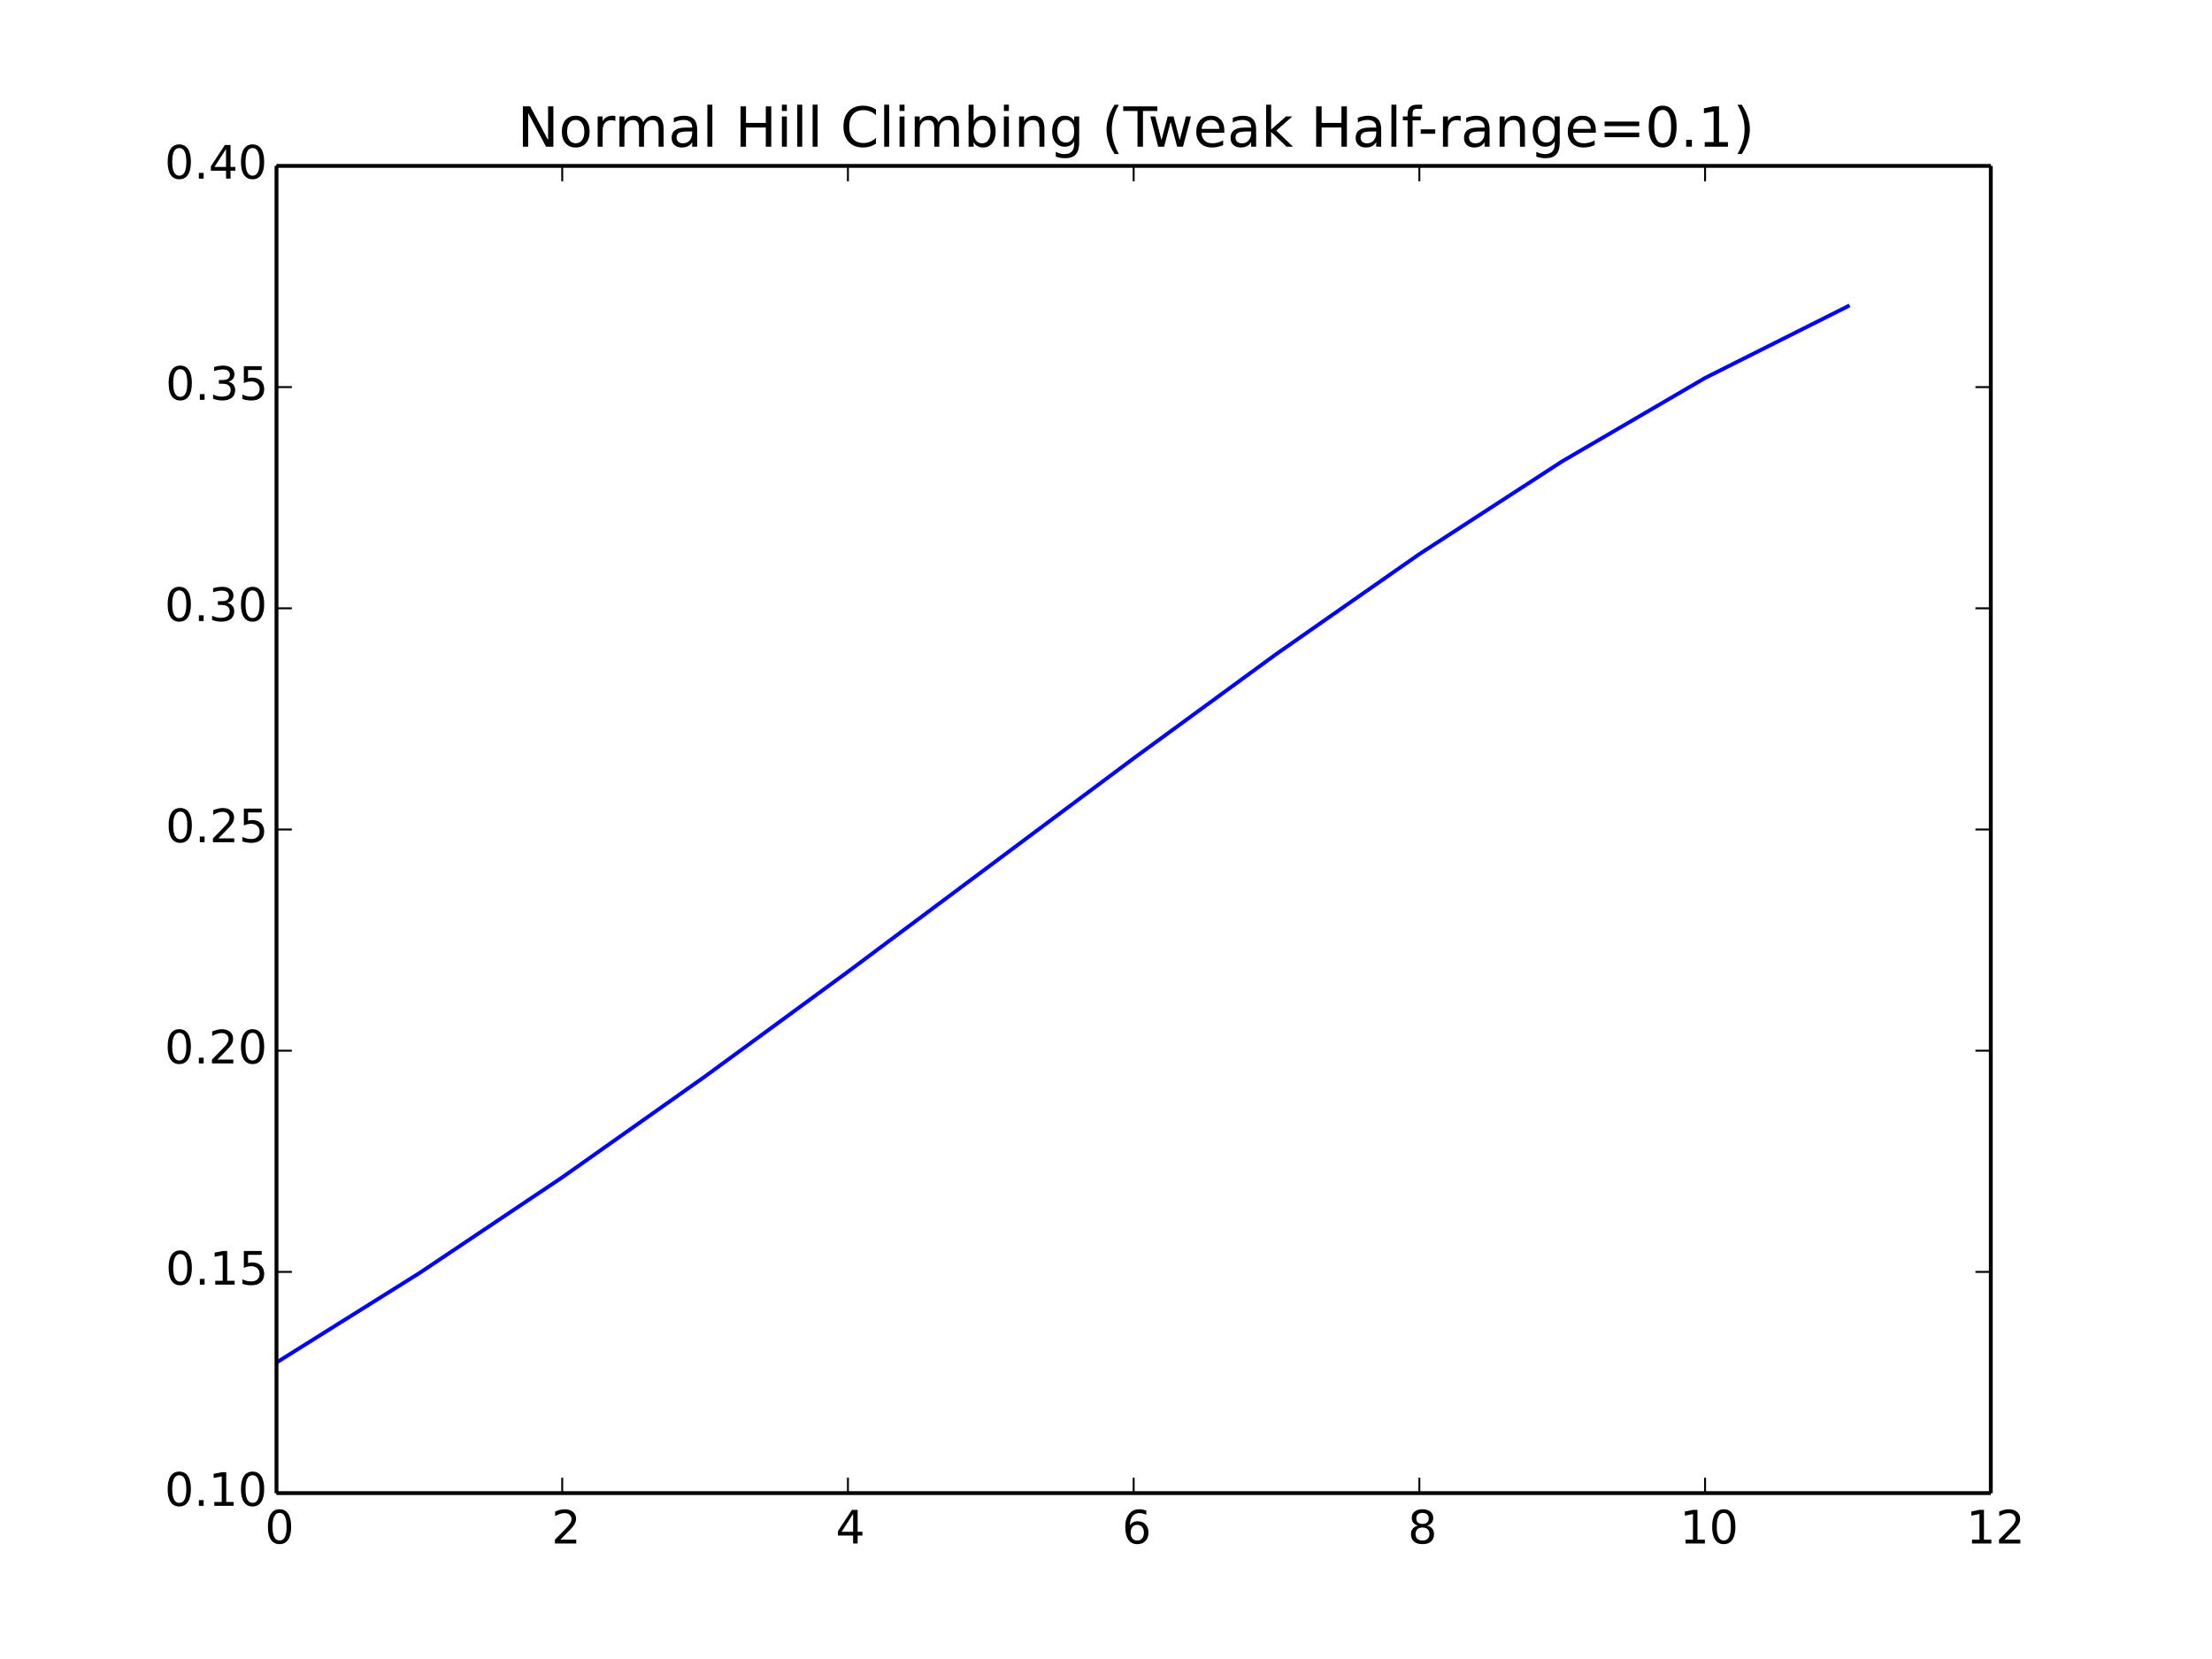
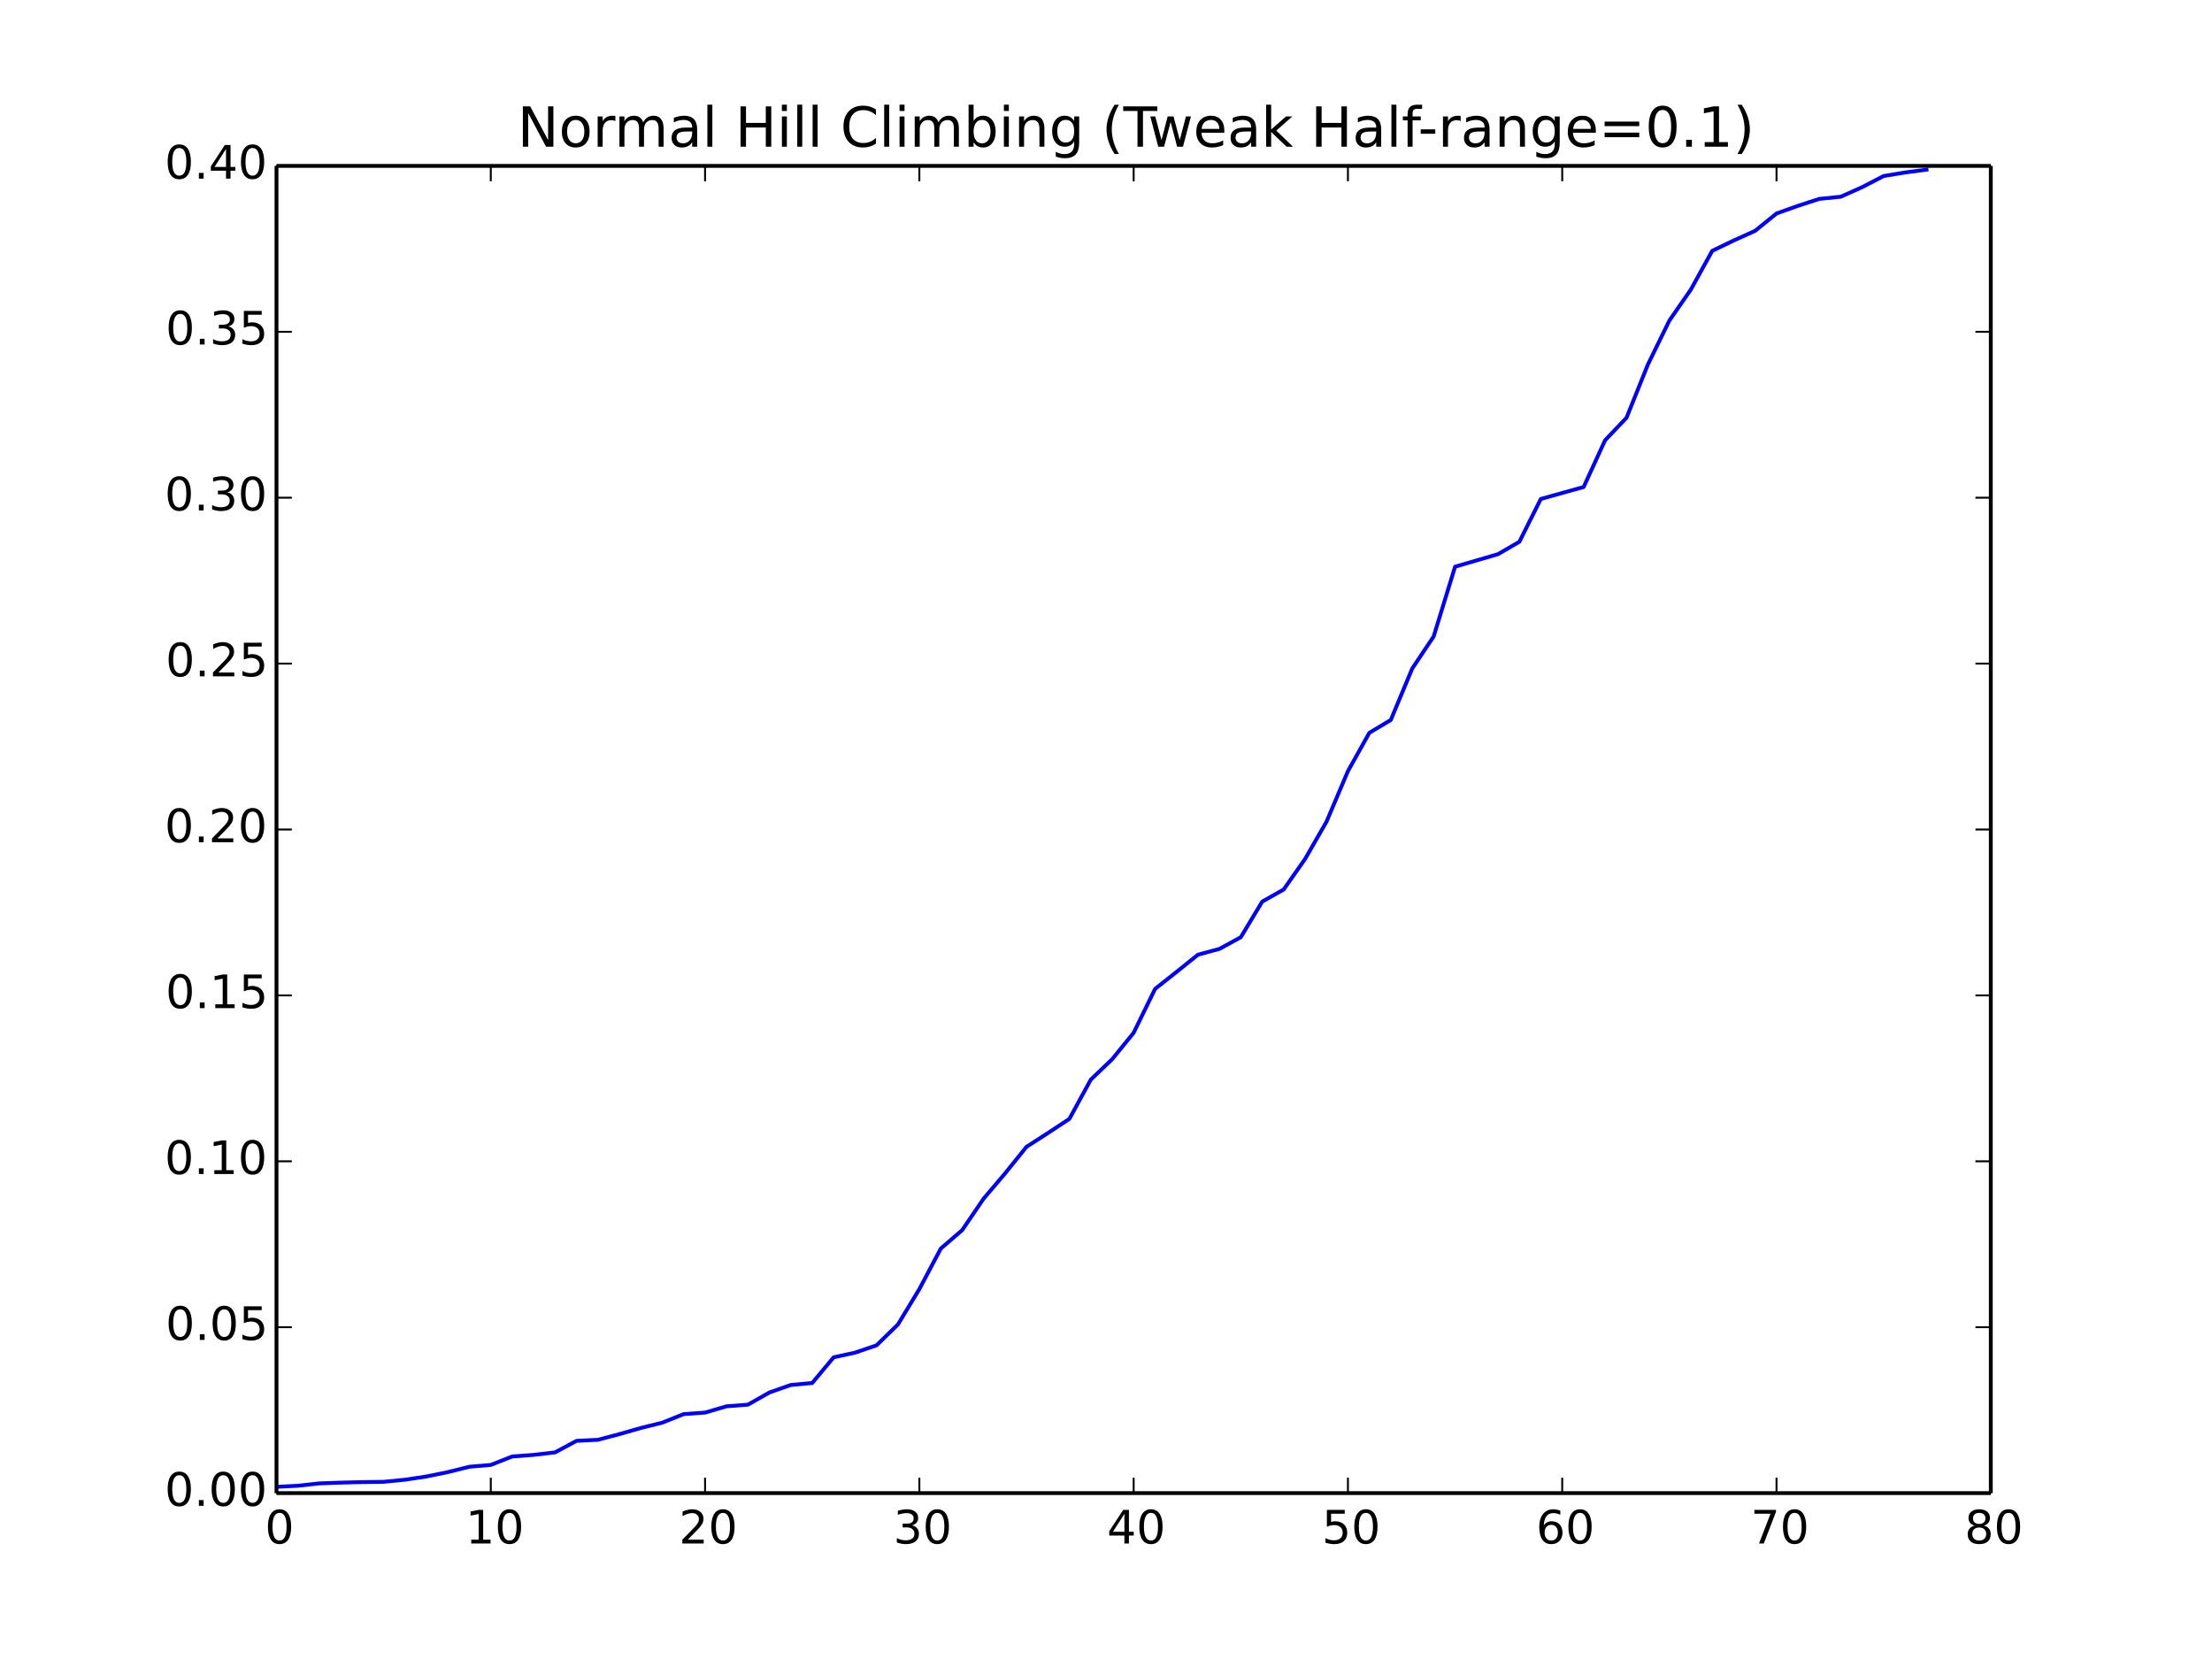
<svg xmlns="http://www.w3.org/2000/svg" xmlns:xlink="http://www.w3.org/1999/xlink" height="432pt" version="1.1" viewBox="0 0 576 432" width="576pt">
  <defs>
    <style type="text/css">
*{stroke-linecap:butt;stroke-linejoin:round;}
  </style>
  </defs>
  <g id="figure_1">
    <g id="patch_1">
      <path d=" M0 432 L576 432 L576 0 L0 0 z " style="fill:#ffffff;" />
    </g>
    <g id="axes_1">
      <g id="patch_2">
        <path d=" M72 388.8 L518.4 388.8 L518.4 43.2 L72 43.2 z " style="fill:#ffffff;" />
      </g>
      <g id="line2d_1">
-         <path clip-path="url(#p7ff5b81e1d)" d=" M72 354.796 L109.2 331.514 L146.4 306.583 L183.6 280.298 L220.8 253.034 L258 225.25 L295.2 197.47 L332.4 170.275 L369.6 144.283 L406.8 120.125 L444 98.421 L481.2 79.753" style="fill:none;stroke:#0000ff;stroke-linecap:square;" />
+         <path clip-path="url(#p7ff5b81e1d)" d=" M72 387.164 L77.58 386.888 L83.16 386.27 L88.74 386.073 L94.32 385.934 L99.9 385.862 L105.48 385.313 L111.06 384.473 L116.64 383.333 L122.22 381.938 L127.8 381.463 L133.38 379.265 L138.96 378.848 L144.54 378.194 L150.12 375.196 L155.7 374.916 L161.28 373.446 L166.86 371.847 L172.44 370.469 L178.02 368.231 L183.6 367.836 L189.18 366.197 L194.76 365.771 L200.34 362.605 L205.92 360.643 L211.5 360.135 L217.08 353.447 L222.66 352.223 L228.24 350.325 L233.82 344.891 L239.4 335.678 L244.98 325.124 L250.56 320.316 L256.14 312.114 L261.72 305.549 L267.3 298.629 L272.88 295.038 L278.46 291.36 L284.04 281.135 L289.62 275.802 L295.2 268.934 L300.78 257.507 L306.36 253.09 L311.94 248.605 L317.52 247.095 L323.1 244.055 L328.68 234.775 L334.26 231.632 L339.84 223.677 L345.42 213.967 L351 200.804 L356.58 190.818 L362.16 187.477 L367.74 174.088 L373.32 165.737 L378.9 147.57 L384.48 145.94 L390.06 144.315 L395.64 141.079 L401.22 129.938 L406.8 128.373 L412.38 126.815 L417.96 114.646 L423.54 108.783 L429.12 94.892 L434.7 83.48 L440.28 75.427 L445.86 65.319 L451.44 62.632 L457.02 60.113 L462.6 55.592 L468.18 53.599 L473.76 51.788 L479.34 51.226 L484.92 48.727 L490.5 45.836 L496.08 44.911 L501.66 44.183" style="fill:none;stroke:#0000ff;stroke-linecap:square;" />
      </g>
      <g id="matplotlib.axis_1">
        <g id="xtick_1">
          <g id="line2d_2">
            <defs>
              <path d=" M0 0 L0 -4" id="m93b0483c22" style="stroke:#000000;stroke-width:0.5;" />
            </defs>
            <g>
              <use style="stroke:#000000;stroke-width:0.5;" x="72.0" xlink:href="#m93b0483c22" y="388.8" />
            </g>
          </g>
          <g id="line2d_3">
            <defs>
              <path d=" M0 0 L0 4" id="m741efc42ff" style="stroke:#000000;stroke-width:0.5;" />
            </defs>
            <g>
              <use style="stroke:#000000;stroke-width:0.5;" x="72.0" xlink:href="#m741efc42ff" y="43.2" />
            </g>
          </g>
          <g id="text_1">
            <defs>
              <path d=" M31.781 66.406 Q24.172 66.406 20.328 58.906 Q16.5 51.422 16.5 36.375 Q16.5 21.391 20.328 13.891 Q24.172 6.391 31.781 6.391 Q39.453 6.391 43.281 13.891 Q47.125 21.391 47.125 36.375 Q47.125 51.422 43.281 58.906 Q39.453 66.406 31.781 66.406 M31.781 74.219 Q44.047 74.219 50.516 64.516 Q56.984 54.828 56.984 36.375 Q56.984 17.969 50.516 8.266 Q44.047 -1.422 31.781 -1.422 Q19.531 -1.422 13.062 8.266 Q6.594 17.969 6.594 36.375 Q6.594 54.828 13.062 64.516 Q19.531 74.219 31.781 74.219" id="BitstreamVeraSans-Roman-30" />
            </defs>
            <g transform="translate(68.97656 401.9181)scale(0.12 -0.12)">
              <use xlink:href="#BitstreamVeraSans-Roman-30" />
            </g>
          </g>
        </g>
        <g id="xtick_2">
          <g id="line2d_4">
            <g>
-               <use style="stroke:#000000;stroke-width:0.5;" x="146.4" xlink:href="#m93b0483c22" y="388.8" />
+               <use style="stroke:#000000;stroke-width:0.5;" x="127.8" xlink:href="#m93b0483c22" y="388.8" />
            </g>
          </g>
          <g id="line2d_5">
            <g>
-               <use style="stroke:#000000;stroke-width:0.5;" x="146.4" xlink:href="#m741efc42ff" y="43.2" />
+               <use style="stroke:#000000;stroke-width:0.5;" x="127.8" xlink:href="#m741efc42ff" y="43.2" />
            </g>
          </g>
          <g id="text_2">
            <defs>
-               <path d=" M19.188 8.297 L53.609 8.297 L53.609 0 L7.328 0 L7.328 8.297 Q12.938 14.109 22.625 23.891 Q32.328 33.688 34.812 36.531 Q39.547 41.844 41.422 45.531 Q43.312 49.219 43.312 52.781 Q43.312 58.594 39.234 62.25 Q35.156 65.922 28.609 65.922 Q23.969 65.922 18.812 64.312 Q13.672 62.703 7.812 59.422 L7.812 69.391 Q13.766 71.781 18.938 73 Q24.125 74.219 28.422 74.219 Q39.75 74.219 46.484 68.547 Q53.219 62.891 53.219 53.422 Q53.219 48.922 51.531 44.891 Q49.859 40.875 45.406 35.406 Q44.188 33.984 37.641 27.219 Q31.109 20.453 19.188 8.297" id="BitstreamVeraSans-Roman-32" />
-             </defs>
-             <g transform="translate(143.6231 401.9181)scale(0.12 -0.12)">
-               <use xlink:href="#BitstreamVeraSans-Roman-32" />
+               <path d=" M12.406 8.297 L28.516 8.297 L28.516 63.922 L10.984 60.406 L10.984 69.391 L28.422 72.906 L38.281 72.906 L38.281 8.297 L54.391 8.297 L54.391 0 L12.406 0 z " id="BitstreamVeraSans-Roman-31" />
+             </defs>
+             <g transform="translate(121.2225 401.9181)scale(0.12 -0.12)">
+               <use xlink:href="#BitstreamVeraSans-Roman-31" />
+               <use x="63.623" xlink:href="#BitstreamVeraSans-Roman-30" />
            </g>
          </g>
        </g>
        <g id="xtick_3">
          <g id="line2d_6">
            <g>
-               <use style="stroke:#000000;stroke-width:0.5;" x="220.8" xlink:href="#m93b0483c22" y="388.8" />
+               <use style="stroke:#000000;stroke-width:0.5;" x="183.6" xlink:href="#m93b0483c22" y="388.8" />
            </g>
          </g>
          <g id="line2d_7">
            <g>
-               <use style="stroke:#000000;stroke-width:0.5;" x="220.8" xlink:href="#m741efc42ff" y="43.2" />
+               <use style="stroke:#000000;stroke-width:0.5;" x="183.6" xlink:href="#m741efc42ff" y="43.2" />
            </g>
          </g>
          <g id="text_3">
            <defs>
-               <path d=" M37.797 64.312 L12.891 25.391 L37.797 25.391 z  M35.203 72.906 L47.609 72.906 L47.609 25.391 L58.016 25.391 L58.016 17.188 L47.609 17.188 L47.609 0 L37.797 0 L37.797 17.188 L4.891 17.188 L4.891 26.703 z " id="BitstreamVeraSans-Roman-34" />
-             </defs>
-             <g transform="translate(217.6125 401.9181)scale(0.12 -0.12)">
-               <use xlink:href="#BitstreamVeraSans-Roman-34" />
+               <path d=" M19.188 8.297 L53.609 8.297 L53.609 0 L7.328 0 L7.328 8.297 Q12.938 14.109 22.625 23.891 Q32.328 33.688 34.812 36.531 Q39.547 41.844 41.422 45.531 Q43.312 49.219 43.312 52.781 Q43.312 58.594 39.234 62.25 Q35.156 65.922 28.609 65.922 Q23.969 65.922 18.812 64.312 Q13.672 62.703 7.812 59.422 L7.812 69.391 Q13.766 71.781 18.938 73 Q24.125 74.219 28.422 74.219 Q39.75 74.219 46.484 68.547 Q53.219 62.891 53.219 53.422 Q53.219 48.922 51.531 44.891 Q49.859 40.875 45.406 35.406 Q44.188 33.984 37.641 27.219 Q31.109 20.453 19.188 8.297" id="BitstreamVeraSans-Roman-32" />
+             </defs>
+             <g transform="translate(176.8031 401.9181)scale(0.12 -0.12)">
+               <use xlink:href="#BitstreamVeraSans-Roman-32" />
+               <use x="63.623" xlink:href="#BitstreamVeraSans-Roman-30" />
            </g>
          </g>
        </g>
        <g id="xtick_4">
          <g id="line2d_8">
            <g>
-               <use style="stroke:#000000;stroke-width:0.5;" x="295.2" xlink:href="#m93b0483c22" y="388.8" />
+               <use style="stroke:#000000;stroke-width:0.5;" x="239.4" xlink:href="#m93b0483c22" y="388.8" />
            </g>
          </g>
          <g id="line2d_9">
            <g>
-               <use style="stroke:#000000;stroke-width:0.5;" x="295.2" xlink:href="#m741efc42ff" y="43.2" />
+               <use style="stroke:#000000;stroke-width:0.5;" x="239.4" xlink:href="#m741efc42ff" y="43.2" />
            </g>
          </g>
          <g id="text_4">
            <defs>
-               <path d=" M33.016 40.375 Q26.375 40.375 22.484 35.828 Q18.609 31.297 18.609 23.391 Q18.609 15.531 22.484 10.953 Q26.375 6.391 33.016 6.391 Q39.656 6.391 43.531 10.953 Q47.406 15.531 47.406 23.391 Q47.406 31.297 43.531 35.828 Q39.656 40.375 33.016 40.375 M52.594 71.297 L52.594 62.312 Q48.875 64.062 45.094 64.984 Q41.312 65.922 37.594 65.922 Q27.828 65.922 22.672 59.328 Q17.531 52.734 16.797 39.406 Q19.672 43.656 24.016 45.922 Q28.375 48.188 33.594 48.188 Q44.578 48.188 50.953 41.516 Q57.328 34.859 57.328 23.391 Q57.328 12.156 50.688 5.359 Q44.047 -1.422 33.016 -1.422 Q20.359 -1.422 13.672 8.266 Q6.984 17.969 6.984 36.375 Q6.984 53.656 15.188 63.938 Q23.391 74.219 37.203 74.219 Q40.922 74.219 44.703 73.484 Q48.484 72.75 52.594 71.297" id="BitstreamVeraSans-Roman-36" />
-             </defs>
-             <g transform="translate(292.1794 401.9181)scale(0.12 -0.12)">
-               <use xlink:href="#BitstreamVeraSans-Roman-36" />
+               <path d=" M40.578 39.312 Q47.656 37.797 51.625 33 Q55.609 28.219 55.609 21.188 Q55.609 10.406 48.188 4.484 Q40.766 -1.422 27.094 -1.422 Q22.516 -1.422 17.656 -0.516 Q12.797 0.391 7.625 2.203 L7.625 11.719 Q11.719 9.328 16.594 8.109 Q21.484 6.891 26.812 6.891 Q36.078 6.891 40.938 10.547 Q45.797 14.203 45.797 21.188 Q45.797 27.641 41.281 31.266 Q36.766 34.906 28.719 34.906 L20.219 34.906 L20.219 43.016 L29.109 43.016 Q36.375 43.016 40.234 45.922 Q44.094 48.828 44.094 54.297 Q44.094 59.906 40.109 62.906 Q36.141 65.922 28.719 65.922 Q24.656 65.922 20.016 65.031 Q15.375 64.156 9.812 62.312 L9.812 71.094 Q15.438 72.656 20.344 73.438 Q25.25 74.219 29.594 74.219 Q40.828 74.219 47.359 69.109 Q53.906 64.016 53.906 55.328 Q53.906 49.266 50.438 45.094 Q46.969 40.922 40.578 39.312" id="BitstreamVeraSans-Roman-33" />
+             </defs>
+             <g transform="translate(232.6209 401.9181)scale(0.12 -0.12)">
+               <use xlink:href="#BitstreamVeraSans-Roman-33" />
+               <use x="63.623" xlink:href="#BitstreamVeraSans-Roman-30" />
            </g>
          </g>
        </g>
        <g id="xtick_5">
          <g id="line2d_10">
            <g>
-               <use style="stroke:#000000;stroke-width:0.5;" x="369.6" xlink:href="#m93b0483c22" y="388.8" />
+               <use style="stroke:#000000;stroke-width:0.5;" x="295.2" xlink:href="#m93b0483c22" y="388.8" />
            </g>
          </g>
          <g id="line2d_11">
            <g>
-               <use style="stroke:#000000;stroke-width:0.5;" x="369.6" xlink:href="#m741efc42ff" y="43.2" />
+               <use style="stroke:#000000;stroke-width:0.5;" x="295.2" xlink:href="#m741efc42ff" y="43.2" />
            </g>
          </g>
          <g id="text_5">
            <defs>
-               <path d=" M31.781 34.625 Q24.75 34.625 20.719 30.859 Q16.703 27.094 16.703 20.516 Q16.703 13.922 20.719 10.156 Q24.75 6.391 31.781 6.391 Q38.812 6.391 42.859 10.172 Q46.922 13.969 46.922 20.516 Q46.922 27.094 42.891 30.859 Q38.875 34.625 31.781 34.625 M21.922 38.812 Q15.578 40.375 12.031 44.719 Q8.5 49.078 8.5 55.328 Q8.5 64.062 14.719 69.141 Q20.953 74.219 31.781 74.219 Q42.672 74.219 48.875 69.141 Q55.078 64.062 55.078 55.328 Q55.078 49.078 51.531 44.719 Q48 40.375 41.703 38.812 Q48.828 37.156 52.797 32.312 Q56.781 27.484 56.781 20.516 Q56.781 9.906 50.312 4.234 Q43.844 -1.422 31.781 -1.422 Q19.734 -1.422 13.25 4.234 Q6.781 9.906 6.781 20.516 Q6.781 27.484 10.781 32.312 Q14.797 37.156 21.922 38.812 M18.312 54.391 Q18.312 48.734 21.844 45.562 Q25.391 42.391 31.781 42.391 Q38.141 42.391 41.719 45.562 Q45.312 48.734 45.312 54.391 Q45.312 60.062 41.719 63.234 Q38.141 66.406 31.781 66.406 Q25.391 66.406 21.844 63.234 Q18.312 60.062 18.312 54.391" id="BitstreamVeraSans-Roman-38" />
-             </defs>
-             <g transform="translate(366.6 401.9181)scale(0.12 -0.12)">
-               <use xlink:href="#BitstreamVeraSans-Roman-38" />
+               <path d=" M37.797 64.312 L12.891 25.391 L37.797 25.391 z  M35.203 72.906 L47.609 72.906 L47.609 25.391 L58.016 25.391 L58.016 17.188 L47.609 17.188 L47.609 0 L37.797 0 L37.797 17.188 L4.891 17.188 L4.891 26.703 z " id="BitstreamVeraSans-Roman-34" />
+             </defs>
+             <g transform="translate(288.2569 401.9181)scale(0.12 -0.12)">
+               <use xlink:href="#BitstreamVeraSans-Roman-34" />
+               <use x="63.623" xlink:href="#BitstreamVeraSans-Roman-30" />
            </g>
          </g>
        </g>
        <g id="xtick_6">
          <g id="line2d_12">
            <g>
-               <use style="stroke:#000000;stroke-width:0.5;" x="444.0" xlink:href="#m93b0483c22" y="388.8" />
+               <use style="stroke:#000000;stroke-width:0.5;" x="351.0" xlink:href="#m93b0483c22" y="388.8" />
            </g>
          </g>
          <g id="line2d_13">
            <g>
-               <use style="stroke:#000000;stroke-width:0.5;" x="444.0" xlink:href="#m741efc42ff" y="43.2" />
+               <use style="stroke:#000000;stroke-width:0.5;" x="351.0" xlink:href="#m741efc42ff" y="43.2" />
            </g>
          </g>
          <g id="text_6">
            <defs>
-               <path d=" M12.406 8.297 L28.516 8.297 L28.516 63.922 L10.984 60.406 L10.984 69.391 L28.422 72.906 L38.281 72.906 L38.281 8.297 L54.391 8.297 L54.391 0 L12.406 0 z " id="BitstreamVeraSans-Roman-31" />
-             </defs>
-             <g transform="translate(437.4225 401.9181)scale(0.12 -0.12)">
-               <use xlink:href="#BitstreamVeraSans-Roman-31" />
+               <path d=" M10.797 72.906 L49.516 72.906 L49.516 64.594 L19.828 64.594 L19.828 46.734 Q21.969 47.469 24.109 47.828 Q26.266 48.188 28.422 48.188 Q40.625 48.188 47.75 41.5 Q54.891 34.812 54.891 23.391 Q54.891 11.625 47.562 5.094 Q40.234 -1.422 26.906 -1.422 Q22.312 -1.422 17.547 -0.641 Q12.797 0.141 7.719 1.703 L7.719 11.625 Q12.109 9.234 16.797 8.062 Q21.484 6.891 26.703 6.891 Q35.156 6.891 40.078 11.328 Q45.016 15.766 45.016 23.391 Q45.016 31 40.078 35.438 Q35.156 39.891 26.703 39.891 Q22.75 39.891 18.812 39.016 Q14.891 38.141 10.797 36.281 z " id="BitstreamVeraSans-Roman-35" />
+             </defs>
+             <g transform="translate(344.2266 401.9181)scale(0.12 -0.12)">
+               <use xlink:href="#BitstreamVeraSans-Roman-35" />
              <use x="63.623" xlink:href="#BitstreamVeraSans-Roman-30" />
            </g>
          </g>
        </g>
        <g id="xtick_7">
          <g id="line2d_14">
            <g>
+               <use style="stroke:#000000;stroke-width:0.5;" x="406.8" xlink:href="#m93b0483c22" y="388.8" />
+             </g>
+           </g>
+           <g id="line2d_15">
+             <g>
+               <use style="stroke:#000000;stroke-width:0.5;" x="406.8" xlink:href="#m741efc42ff" y="43.2" />
+             </g>
+           </g>
+           <g id="text_7">
+             <defs>
+               <path d=" M33.016 40.375 Q26.375 40.375 22.484 35.828 Q18.609 31.297 18.609 23.391 Q18.609 15.531 22.484 10.953 Q26.375 6.391 33.016 6.391 Q39.656 6.391 43.531 10.953 Q47.406 15.531 47.406 23.391 Q47.406 31.297 43.531 35.828 Q39.656 40.375 33.016 40.375 M52.594 71.297 L52.594 62.312 Q48.875 64.062 45.094 64.984 Q41.312 65.922 37.594 65.922 Q27.828 65.922 22.672 59.328 Q17.531 52.734 16.797 39.406 Q19.672 43.656 24.016 45.922 Q28.375 48.188 33.594 48.188 Q44.578 48.188 50.953 41.516 Q57.328 34.859 57.328 23.391 Q57.328 12.156 50.688 5.359 Q44.047 -1.422 33.016 -1.422 Q20.359 -1.422 13.672 8.266 Q6.984 17.969 6.984 36.375 Q6.984 53.656 15.188 63.938 Q23.391 74.219 37.203 74.219 Q40.922 74.219 44.703 73.484 Q48.484 72.75 52.594 71.297" id="BitstreamVeraSans-Roman-36" />
+             </defs>
+             <g transform="translate(399.9825 401.9181)scale(0.12 -0.12)">
+               <use xlink:href="#BitstreamVeraSans-Roman-36" />
+               <use x="63.623" xlink:href="#BitstreamVeraSans-Roman-30" />
+             </g>
+           </g>
+         </g>
+         <g id="xtick_8">
+           <g id="line2d_16">
+             <g>
+               <use style="stroke:#000000;stroke-width:0.5;" x="462.6" xlink:href="#m93b0483c22" y="388.8" />
+             </g>
+           </g>
+           <g id="line2d_17">
+             <g>
+               <use style="stroke:#000000;stroke-width:0.5;" x="462.6" xlink:href="#m741efc42ff" y="43.2" />
+             </g>
+           </g>
+           <g id="text_8">
+             <defs>
+               <path d=" M8.203 72.906 L55.078 72.906 L55.078 68.703 L28.609 0 L18.312 0 L43.219 64.594 L8.203 64.594 z " id="BitstreamVeraSans-Roman-37" />
+             </defs>
+             <g transform="translate(455.8556 401.9181)scale(0.12 -0.12)">
+               <use xlink:href="#BitstreamVeraSans-Roman-37" />
+               <use x="63.623" xlink:href="#BitstreamVeraSans-Roman-30" />
+             </g>
+           </g>
+         </g>
+         <g id="xtick_9">
+           <g id="line2d_18">
+             <g>
              <use style="stroke:#000000;stroke-width:0.5;" x="518.4" xlink:href="#m93b0483c22" y="388.8" />
            </g>
          </g>
-           <g id="line2d_15">
+           <g id="line2d_19">
            <g>
              <use style="stroke:#000000;stroke-width:0.5;" x="518.4" xlink:href="#m741efc42ff" y="43.2" />
            </g>
          </g>
-           <g id="text_7">
-             <g transform="translate(512.025 401.9181)scale(0.12 -0.12)">
-               <use xlink:href="#BitstreamVeraSans-Roman-31" />
-               <use x="63.623" xlink:href="#BitstreamVeraSans-Roman-32" />
+           <g id="text_9">
+             <defs>
+               <path d=" M31.781 34.625 Q24.75 34.625 20.719 30.859 Q16.703 27.094 16.703 20.516 Q16.703 13.922 20.719 10.156 Q24.75 6.391 31.781 6.391 Q38.812 6.391 42.859 10.172 Q46.922 13.969 46.922 20.516 Q46.922 27.094 42.891 30.859 Q38.875 34.625 31.781 34.625 M21.922 38.812 Q15.578 40.375 12.031 44.719 Q8.5 49.078 8.5 55.328 Q8.5 64.062 14.719 69.141 Q20.953 74.219 31.781 74.219 Q42.672 74.219 48.875 69.141 Q55.078 64.062 55.078 55.328 Q55.078 49.078 51.531 44.719 Q48 40.375 41.703 38.812 Q48.828 37.156 52.797 32.312 Q56.781 27.484 56.781 20.516 Q56.781 9.906 50.312 4.234 Q43.844 -1.422 31.781 -1.422 Q19.734 -1.422 13.25 4.234 Q6.781 9.906 6.781 20.516 Q6.781 27.484 10.781 32.312 Q14.797 37.156 21.922 38.812 M18.312 54.391 Q18.312 48.734 21.844 45.562 Q25.391 42.391 31.781 42.391 Q38.141 42.391 41.719 45.562 Q45.312 48.734 45.312 54.391 Q45.312 60.062 41.719 63.234 Q38.141 66.406 31.781 66.406 Q25.391 66.406 21.844 63.234 Q18.312 60.062 18.312 54.391" id="BitstreamVeraSans-Roman-38" />
+             </defs>
+             <g transform="translate(511.5703 401.9181)scale(0.12 -0.12)">
+               <use xlink:href="#BitstreamVeraSans-Roman-38" />
+               <use x="63.623" xlink:href="#BitstreamVeraSans-Roman-30" />
            </g>
          </g>
        </g>
      </g>
      <g id="matplotlib.axis_2">
        <g id="ytick_1">
-           <g id="line2d_16">
+           <g id="line2d_20">
            <defs>
              <path d=" M0 0 L4 0" id="m728421d6d4" style="stroke:#000000;stroke-width:0.5;" />
            </defs>
            <g>
              <use style="stroke:#000000;stroke-width:0.5;" x="72.0" xlink:href="#m728421d6d4" y="388.8" />
            </g>
          </g>
-           <g id="line2d_17">
+           <g id="line2d_21">
            <defs>
              <path d=" M0 0 L-4 0" id="mcb0005524f" style="stroke:#000000;stroke-width:0.5;" />
            </defs>
            <g>
              <use style="stroke:#000000;stroke-width:0.5;" x="518.4" xlink:href="#mcb0005524f" y="388.8" />
            </g>
          </g>
-           <g id="text_8">
+           <g id="text_10">
            <defs>
              <path d=" M10.688 12.406 L21 12.406 L21 0 L10.688 0 z " id="BitstreamVeraSans-Roman-2e" />
            </defs>
            <g transform="translate(42.86937 392.1112)scale(0.12 -0.12)">
+               <use xlink:href="#BitstreamVeraSans-Roman-30" />
+               <use x="63.623" xlink:href="#BitstreamVeraSans-Roman-2e" />
+               <use x="95.41" xlink:href="#BitstreamVeraSans-Roman-30" />
+               <use x="159.033" xlink:href="#BitstreamVeraSans-Roman-30" />
+             </g>
+           </g>
+         </g>
+         <g id="ytick_2">
+           <g id="line2d_22">
+             <g>
+               <use style="stroke:#000000;stroke-width:0.5;" x="72.0" xlink:href="#m728421d6d4" y="345.6" />
+             </g>
+           </g>
+           <g id="line2d_23">
+             <g>
+               <use style="stroke:#000000;stroke-width:0.5;" x="518.4" xlink:href="#mcb0005524f" y="345.6" />
+             </g>
+           </g>
+           <g id="text_11">
+             <g transform="translate(43.12062 348.9112)scale(0.12 -0.12)">
+               <use xlink:href="#BitstreamVeraSans-Roman-30" />
+               <use x="63.623" xlink:href="#BitstreamVeraSans-Roman-2e" />
+               <use x="95.41" xlink:href="#BitstreamVeraSans-Roman-30" />
+               <use x="159.033" xlink:href="#BitstreamVeraSans-Roman-35" />
+             </g>
+           </g>
+         </g>
+         <g id="ytick_3">
+           <g id="line2d_24">
+             <g>
+               <use style="stroke:#000000;stroke-width:0.5;" x="72.0" xlink:href="#m728421d6d4" y="302.4" />
+             </g>
+           </g>
+           <g id="line2d_25">
+             <g>
+               <use style="stroke:#000000;stroke-width:0.5;" x="518.4" xlink:href="#mcb0005524f" y="302.4" />
+             </g>
+           </g>
+           <g id="text_12">
+             <g transform="translate(42.86937 305.7113)scale(0.12 -0.12)">
              <use xlink:href="#BitstreamVeraSans-Roman-30" />
              <use x="63.623" xlink:href="#BitstreamVeraSans-Roman-2e" />
              <use x="95.41" xlink:href="#BitstreamVeraSans-Roman-31" />
              <use x="159.033" xlink:href="#BitstreamVeraSans-Roman-30" />
            </g>
          </g>
        </g>
-         <g id="ytick_2">
-           <g id="line2d_18">
-             <g>
-               <use style="stroke:#000000;stroke-width:0.5;" x="72.0" xlink:href="#m728421d6d4" y="331.2" />
-             </g>
-           </g>
-           <g id="line2d_19">
-             <g>
-               <use style="stroke:#000000;stroke-width:0.5;" x="518.4" xlink:href="#mcb0005524f" y="331.2" />
-             </g>
-           </g>
-           <g id="text_9">
-             <defs>
-               <path d=" M10.797 72.906 L49.516 72.906 L49.516 64.594 L19.828 64.594 L19.828 46.734 Q21.969 47.469 24.109 47.828 Q26.266 48.188 28.422 48.188 Q40.625 48.188 47.75 41.5 Q54.891 34.812 54.891 23.391 Q54.891 11.625 47.562 5.094 Q40.234 -1.422 26.906 -1.422 Q22.312 -1.422 17.547 -0.641 Q12.797 0.141 7.719 1.703 L7.719 11.625 Q12.109 9.234 16.797 8.062 Q21.484 6.891 26.703 6.891 Q35.156 6.891 40.078 11.328 Q45.016 15.766 45.016 23.391 Q45.016 31 40.078 35.438 Q35.156 39.891 26.703 39.891 Q22.75 39.891 18.812 39.016 Q14.891 38.141 10.797 36.281 z " id="BitstreamVeraSans-Roman-35" />
-             </defs>
-             <g transform="translate(43.12062 334.5113)scale(0.12 -0.12)">
+         <g id="ytick_4">
+           <g id="line2d_26">
+             <g>
+               <use style="stroke:#000000;stroke-width:0.5;" x="72.0" xlink:href="#m728421d6d4" y="259.2" />
+             </g>
+           </g>
+           <g id="line2d_27">
+             <g>
+               <use style="stroke:#000000;stroke-width:0.5;" x="518.4" xlink:href="#mcb0005524f" y="259.2" />
+             </g>
+           </g>
+           <g id="text_13">
+             <g transform="translate(43.12062 262.5113)scale(0.12 -0.12)">
              <use xlink:href="#BitstreamVeraSans-Roman-30" />
              <use x="63.623" xlink:href="#BitstreamVeraSans-Roman-2e" />
              <use x="95.41" xlink:href="#BitstreamVeraSans-Roman-31" />
              <use x="159.033" xlink:href="#BitstreamVeraSans-Roman-35" />
            </g>
          </g>
        </g>
-         <g id="ytick_3">
-           <g id="line2d_20">
-             <g>
-               <use style="stroke:#000000;stroke-width:0.5;" x="72.0" xlink:href="#m728421d6d4" y="273.6" />
-             </g>
-           </g>
-           <g id="line2d_21">
-             <g>
-               <use style="stroke:#000000;stroke-width:0.5;" x="518.4" xlink:href="#mcb0005524f" y="273.6" />
-             </g>
-           </g>
-           <g id="text_10">
-             <g transform="translate(42.86937 276.9112)scale(0.12 -0.12)">
+         <g id="ytick_5">
+           <g id="line2d_28">
+             <g>
+               <use style="stroke:#000000;stroke-width:0.5;" x="72.0" xlink:href="#m728421d6d4" y="216.0" />
+             </g>
+           </g>
+           <g id="line2d_29">
+             <g>
+               <use style="stroke:#000000;stroke-width:0.5;" x="518.4" xlink:href="#mcb0005524f" y="216.0" />
+             </g>
+           </g>
+           <g id="text_14">
+             <g transform="translate(42.86937 219.3113)scale(0.12 -0.12)">
              <use xlink:href="#BitstreamVeraSans-Roman-30" />
              <use x="63.623" xlink:href="#BitstreamVeraSans-Roman-2e" />
              <use x="95.41" xlink:href="#BitstreamVeraSans-Roman-32" />
              <use x="159.033" xlink:href="#BitstreamVeraSans-Roman-30" />
            </g>
          </g>
        </g>
-         <g id="ytick_4">
-           <g id="line2d_22">
-             <g>
-               <use style="stroke:#000000;stroke-width:0.5;" x="72.0" xlink:href="#m728421d6d4" y="216.0" />
-             </g>
-           </g>
-           <g id="line2d_23">
-             <g>
-               <use style="stroke:#000000;stroke-width:0.5;" x="518.4" xlink:href="#mcb0005524f" y="216.0" />
-             </g>
-           </g>
-           <g id="text_11">
-             <g transform="translate(43.12062 219.3113)scale(0.12 -0.12)">
+         <g id="ytick_6">
+           <g id="line2d_30">
+             <g>
+               <use style="stroke:#000000;stroke-width:0.5;" x="72.0" xlink:href="#m728421d6d4" y="172.8" />
+             </g>
+           </g>
+           <g id="line2d_31">
+             <g>
+               <use style="stroke:#000000;stroke-width:0.5;" x="518.4" xlink:href="#mcb0005524f" y="172.8" />
+             </g>
+           </g>
+           <g id="text_15">
+             <g transform="translate(43.12062 176.1113)scale(0.12 -0.12)">
              <use xlink:href="#BitstreamVeraSans-Roman-30" />
              <use x="63.623" xlink:href="#BitstreamVeraSans-Roman-2e" />
              <use x="95.41" xlink:href="#BitstreamVeraSans-Roman-32" />
              <use x="159.033" xlink:href="#BitstreamVeraSans-Roman-35" />
            </g>
          </g>
        </g>
-         <g id="ytick_5">
-           <g id="line2d_24">
-             <g>
-               <use style="stroke:#000000;stroke-width:0.5;" x="72.0" xlink:href="#m728421d6d4" y="158.4" />
-             </g>
-           </g>
-           <g id="line2d_25">
-             <g>
-               <use style="stroke:#000000;stroke-width:0.5;" x="518.4" xlink:href="#mcb0005524f" y="158.4" />
-             </g>
-           </g>
-           <g id="text_12">
-             <defs>
-               <path d=" M40.578 39.312 Q47.656 37.797 51.625 33 Q55.609 28.219 55.609 21.188 Q55.609 10.406 48.188 4.484 Q40.766 -1.422 27.094 -1.422 Q22.516 -1.422 17.656 -0.516 Q12.797 0.391 7.625 2.203 L7.625 11.719 Q11.719 9.328 16.594 8.109 Q21.484 6.891 26.812 6.891 Q36.078 6.891 40.938 10.547 Q45.797 14.203 45.797 21.188 Q45.797 27.641 41.281 31.266 Q36.766 34.906 28.719 34.906 L20.219 34.906 L20.219 43.016 L29.109 43.016 Q36.375 43.016 40.234 45.922 Q44.094 48.828 44.094 54.297 Q44.094 59.906 40.109 62.906 Q36.141 65.922 28.719 65.922 Q24.656 65.922 20.016 65.031 Q15.375 64.156 9.812 62.312 L9.812 71.094 Q15.438 72.656 20.344 73.438 Q25.25 74.219 29.594 74.219 Q40.828 74.219 47.359 69.109 Q53.906 64.016 53.906 55.328 Q53.906 49.266 50.438 45.094 Q46.969 40.922 40.578 39.312" id="BitstreamVeraSans-Roman-33" />
-             </defs>
-             <g transform="translate(42.86937 161.7113)scale(0.12 -0.12)">
+         <g id="ytick_7">
+           <g id="line2d_32">
+             <g>
+               <use style="stroke:#000000;stroke-width:0.5;" x="72.0" xlink:href="#m728421d6d4" y="129.6" />
+             </g>
+           </g>
+           <g id="line2d_33">
+             <g>
+               <use style="stroke:#000000;stroke-width:0.5;" x="518.4" xlink:href="#mcb0005524f" y="129.6" />
+             </g>
+           </g>
+           <g id="text_16">
+             <g transform="translate(42.86937 132.9112)scale(0.12 -0.12)">
              <use xlink:href="#BitstreamVeraSans-Roman-30" />
              <use x="63.623" xlink:href="#BitstreamVeraSans-Roman-2e" />
              <use x="95.41" xlink:href="#BitstreamVeraSans-Roman-33" />
              <use x="159.033" xlink:href="#BitstreamVeraSans-Roman-30" />
            </g>
          </g>
        </g>
-         <g id="ytick_6">
-           <g id="line2d_26">
-             <g>
-               <use style="stroke:#000000;stroke-width:0.5;" x="72.0" xlink:href="#m728421d6d4" y="100.8" />
-             </g>
-           </g>
-           <g id="line2d_27">
-             <g>
-               <use style="stroke:#000000;stroke-width:0.5;" x="518.4" xlink:href="#mcb0005524f" y="100.8" />
-             </g>
-           </g>
-           <g id="text_13">
-             <g transform="translate(43.12062 104.1112)scale(0.12 -0.12)">
+         <g id="ytick_8">
+           <g id="line2d_34">
+             <g>
+               <use style="stroke:#000000;stroke-width:0.5;" x="72.0" xlink:href="#m728421d6d4" y="86.4" />
+             </g>
+           </g>
+           <g id="line2d_35">
+             <g>
+               <use style="stroke:#000000;stroke-width:0.5;" x="518.4" xlink:href="#mcb0005524f" y="86.4" />
+             </g>
+           </g>
+           <g id="text_17">
+             <g transform="translate(43.12062 89.71125)scale(0.12 -0.12)">
              <use xlink:href="#BitstreamVeraSans-Roman-30" />
              <use x="63.623" xlink:href="#BitstreamVeraSans-Roman-2e" />
              <use x="95.41" xlink:href="#BitstreamVeraSans-Roman-33" />
              <use x="159.033" xlink:href="#BitstreamVeraSans-Roman-35" />
            </g>
          </g>
        </g>
-         <g id="ytick_7">
-           <g id="line2d_28">
+         <g id="ytick_9">
+           <g id="line2d_36">
            <g>
              <use style="stroke:#000000;stroke-width:0.5;" x="72.0" xlink:href="#m728421d6d4" y="43.2" />
            </g>
          </g>
-           <g id="line2d_29">
+           <g id="line2d_37">
            <g>
              <use style="stroke:#000000;stroke-width:0.5;" x="518.4" xlink:href="#mcb0005524f" y="43.2" />
            </g>
          </g>
-           <g id="text_14">
+           <g id="text_18">
            <g transform="translate(42.86937 46.51125)scale(0.12 -0.12)">
              <use xlink:href="#BitstreamVeraSans-Roman-30" />
              <use x="63.623" xlink:href="#BitstreamVeraSans-Roman-2e" />
              <use x="95.41" xlink:href="#BitstreamVeraSans-Roman-34" />
              <use x="159.033" xlink:href="#BitstreamVeraSans-Roman-30" />
            </g>
          </g>
        </g>
      </g>
      <g id="patch_3">
        <path d=" M72 43.2 L518.4 43.2" style="fill:none;stroke:#000000;" />
      </g>
      <g id="patch_4">
        <path d=" M518.4 388.8 L518.4 43.2" style="fill:none;stroke:#000000;" />
      </g>
      <g id="patch_5">
        <path d=" M72 388.8 L518.4 388.8" style="fill:none;stroke:#000000;" />
      </g>
      <g id="patch_6">
        <path d=" M72 388.8 L72 43.2" style="fill:none;stroke:#000000;" />
      </g>
-       <g id="text_15">
+       <g id="text_19">
        <defs>
          <path id="BitstreamVeraSans-Roman-20" />
          <path d=" M8.016 75.875 L15.828 75.875 Q23.141 64.359 26.781 53.312 Q30.422 42.281 30.422 31.391 Q30.422 20.453 26.781 9.375 Q23.141 -1.703 15.828 -13.188 L8.016 -13.188 Q14.5 -2 17.703 9.062 Q20.906 20.125 20.906 31.391 Q20.906 42.672 17.703 53.656 Q14.5 64.656 8.016 75.875" id="BitstreamVeraSans-Roman-29" />
          <path d=" M31 75.875 Q24.469 64.656 21.281 53.656 Q18.109 42.672 18.109 31.391 Q18.109 20.125 21.312 9.062 Q24.516 -2 31 -13.188 L23.188 -13.188 Q15.875 -1.703 12.234 9.375 Q8.594 20.453 8.594 31.391 Q8.594 42.281 12.203 53.312 Q15.828 64.359 23.188 75.875 z " id="BitstreamVeraSans-Roman-28" />
          <path d=" M9.422 54.688 L18.406 54.688 L18.406 0 L9.422 0 z  M9.422 75.984 L18.406 75.984 L18.406 64.594 L9.422 64.594 z " id="BitstreamVeraSans-Roman-69" />
          <path d=" M10.594 45.406 L73.188 45.406 L73.188 37.203 L10.594 37.203 z  M10.594 25.484 L73.188 25.484 L73.188 17.188 L10.594 17.188 z " id="BitstreamVeraSans-Roman-3d" />
          <path d=" M56.203 29.594 L56.203 25.203 L14.891 25.203 Q15.484 15.922 20.484 11.062 Q25.484 6.203 34.422 6.203 Q39.594 6.203 44.453 7.469 Q49.312 8.734 54.109 11.281 L54.109 2.781 Q49.266 0.734 44.188 -0.344 Q39.109 -1.422 33.891 -1.422 Q20.797 -1.422 13.156 6.188 Q5.516 13.812 5.516 26.812 Q5.516 40.234 12.766 48.109 Q20.016 56 32.328 56 Q43.359 56 49.781 48.891 Q56.203 41.797 56.203 29.594 M47.219 32.234 Q47.125 39.594 43.094 43.984 Q39.062 48.391 32.422 48.391 Q24.906 48.391 20.391 44.141 Q15.875 39.891 15.188 32.172 z " id="BitstreamVeraSans-Roman-65" />
          <path d=" M45.406 27.984 Q45.406 37.75 41.375 43.109 Q37.359 48.484 30.078 48.484 Q22.859 48.484 18.828 43.109 Q14.797 37.75 14.797 27.984 Q14.797 18.266 18.828 12.891 Q22.859 7.516 30.078 7.516 Q37.359 7.516 41.375 12.891 Q45.406 18.266 45.406 27.984 M54.391 6.781 Q54.391 -7.172 48.188 -13.984 Q42 -20.797 29.203 -20.797 Q24.469 -20.797 20.266 -20.094 Q16.062 -19.391 12.109 -17.922 L12.109 -9.188 Q16.062 -11.328 19.922 -12.344 Q23.781 -13.375 27.781 -13.375 Q36.625 -13.375 41.016 -8.766 Q45.406 -4.156 45.406 5.172 L45.406 9.625 Q42.625 4.781 38.281 2.391 Q33.938 0 27.875 0 Q17.828 0 11.672 7.656 Q5.516 15.328 5.516 27.984 Q5.516 40.672 11.672 48.328 Q17.828 56 27.875 56 Q33.938 56 38.281 53.609 Q42.625 51.219 45.406 46.391 L45.406 54.688 L54.391 54.688 z " id="BitstreamVeraSans-Roman-67" />
          <path d=" M37.109 75.984 L37.109 68.5 L28.516 68.5 Q23.688 68.5 21.797 66.547 Q19.922 64.594 19.922 59.516 L19.922 54.688 L34.719 54.688 L34.719 47.703 L19.922 47.703 L19.922 0 L10.891 0 L10.891 47.703 L2.297 47.703 L2.297 54.688 L10.891 54.688 L10.891 58.5 Q10.891 67.625 15.141 71.797 Q19.391 75.984 28.609 75.984 z " id="BitstreamVeraSans-Roman-66" />
          <path d=" M34.281 27.484 Q23.391 27.484 19.188 25 Q14.984 22.516 14.984 16.5 Q14.984 11.719 18.141 8.906 Q21.297 6.109 26.703 6.109 Q34.188 6.109 38.703 11.406 Q43.219 16.703 43.219 25.484 L43.219 27.484 z  M52.203 31.203 L52.203 0 L43.219 0 L43.219 8.297 Q40.141 3.328 35.547 0.953 Q30.953 -1.422 24.312 -1.422 Q15.922 -1.422 10.953 3.297 Q6 8.016 6 15.922 Q6 25.141 12.172 29.828 Q18.359 34.516 30.609 34.516 L43.219 34.516 L43.219 35.406 Q43.219 41.609 39.141 45 Q35.062 48.391 27.688 48.391 Q23 48.391 18.547 47.266 Q14.109 46.141 10.016 43.891 L10.016 52.203 Q14.938 54.109 19.578 55.047 Q24.219 56 28.609 56 Q40.484 56 46.344 49.844 Q52.203 43.703 52.203 31.203" id="BitstreamVeraSans-Roman-61" />
          <path d=" M48.688 27.297 Q48.688 37.203 44.609 42.844 Q40.531 48.484 33.406 48.484 Q26.266 48.484 22.188 42.844 Q18.109 37.203 18.109 27.297 Q18.109 17.391 22.188 11.75 Q26.266 6.109 33.406 6.109 Q40.531 6.109 44.609 11.75 Q48.688 17.391 48.688 27.297 M18.109 46.391 Q20.953 51.266 25.266 53.625 Q29.594 56 35.594 56 Q45.562 56 51.781 48.094 Q58.016 40.188 58.016 27.297 Q58.016 14.406 51.781 6.484 Q45.562 -1.422 35.594 -1.422 Q29.594 -1.422 25.266 0.953 Q20.953 3.328 18.109 8.203 L18.109 0 L9.078 0 L9.078 75.984 L18.109 75.984 z " id="BitstreamVeraSans-Roman-62" />
          <path d=" M9.812 72.906 L19.672 72.906 L19.672 43.016 L55.516 43.016 L55.516 72.906 L65.375 72.906 L65.375 0 L55.516 0 L55.516 34.719 L19.672 34.719 L19.672 0 L9.812 0 z " id="BitstreamVeraSans-Roman-48" />
          <path d=" M9.812 72.906 L23.094 72.906 L55.422 11.922 L55.422 72.906 L64.984 72.906 L64.984 0 L51.703 0 L19.391 60.984 L19.391 0 L9.812 0 z " id="BitstreamVeraSans-Roman-4e" />
          <path d=" M54.891 33.016 L54.891 0 L45.906 0 L45.906 32.719 Q45.906 40.484 42.875 44.328 Q39.844 48.188 33.797 48.188 Q26.516 48.188 22.312 43.547 Q18.109 38.922 18.109 30.906 L18.109 0 L9.078 0 L9.078 54.688 L18.109 54.688 L18.109 46.188 Q21.344 51.125 25.703 53.562 Q30.078 56 35.797 56 Q45.219 56 50.047 50.172 Q54.891 44.344 54.891 33.016" id="BitstreamVeraSans-Roman-6e" />
          <path d=" M52 44.188 Q55.375 50.25 60.062 53.125 Q64.75 56 71.094 56 Q79.641 56 84.281 50.016 Q88.922 44.047 88.922 33.016 L88.922 0 L79.891 0 L79.891 32.719 Q79.891 40.578 77.094 44.375 Q74.312 48.188 68.609 48.188 Q61.625 48.188 57.562 43.547 Q53.516 38.922 53.516 30.906 L53.516 0 L44.484 0 L44.484 32.719 Q44.484 40.625 41.703 44.406 Q38.922 48.188 33.109 48.188 Q26.219 48.188 22.156 43.531 Q18.109 38.875 18.109 30.906 L18.109 0 L9.078 0 L9.078 54.688 L18.109 54.688 L18.109 46.188 Q21.188 51.219 25.484 53.609 Q29.781 56 35.688 56 Q41.656 56 45.828 52.969 Q50 49.953 52 44.188" id="BitstreamVeraSans-Roman-6d" />
          <path d=" M30.609 48.391 Q23.391 48.391 19.188 42.75 Q14.984 37.109 14.984 27.297 Q14.984 17.484 19.156 11.844 Q23.344 6.203 30.609 6.203 Q37.797 6.203 41.984 11.859 Q46.188 17.531 46.188 27.297 Q46.188 37.016 41.984 42.703 Q37.797 48.391 30.609 48.391 M30.609 56 Q42.328 56 49.016 48.375 Q55.719 40.766 55.719 27.297 Q55.719 13.875 49.016 6.219 Q42.328 -1.422 30.609 -1.422 Q18.844 -1.422 12.172 6.219 Q5.516 13.875 5.516 27.297 Q5.516 40.766 12.172 48.375 Q18.844 56 30.609 56" id="BitstreamVeraSans-Roman-6f" />
          <path d=" M9.422 75.984 L18.406 75.984 L18.406 0 L9.422 0 z " id="BitstreamVeraSans-Roman-6c" />
          <path d=" M9.078 75.984 L18.109 75.984 L18.109 31.109 L44.922 54.688 L56.391 54.688 L27.391 29.109 L57.625 0 L45.906 0 L18.109 26.703 L18.109 0 L9.078 0 z " id="BitstreamVeraSans-Roman-6b" />
          <path d=" M-0.297 72.906 L61.375 72.906 L61.375 64.594 L35.5 64.594 L35.5 0 L25.594 0 L25.594 64.594 L-0.297 64.594 z " id="BitstreamVeraSans-Roman-54" />
          <path d=" M4.891 31.391 L31.203 31.391 L31.203 23.391 L4.891 23.391 z " id="BitstreamVeraSans-Roman-2d" />
          <path d=" M4.203 54.688 L13.188 54.688 L24.422 12.016 L35.594 54.688 L46.188 54.688 L57.422 12.016 L68.609 54.688 L77.594 54.688 L63.281 0 L52.688 0 L40.922 44.828 L29.109 0 L18.5 0 z " id="BitstreamVeraSans-Roman-77" />
          <path d=" M41.109 46.297 Q39.594 47.172 37.812 47.578 Q36.031 48 33.891 48 Q26.266 48 22.188 43.047 Q18.109 38.094 18.109 28.812 L18.109 0 L9.078 0 L9.078 54.688 L18.109 54.688 L18.109 46.188 Q20.953 51.172 25.484 53.578 Q30.031 56 36.531 56 Q37.453 56 38.578 55.875 Q39.703 55.766 41.062 55.516 z " id="BitstreamVeraSans-Roman-72" />
          <path d=" M64.406 67.281 L64.406 56.891 Q59.422 61.531 53.781 63.812 Q48.141 66.109 41.797 66.109 Q29.297 66.109 22.656 58.469 Q16.016 50.828 16.016 36.375 Q16.016 21.969 22.656 14.328 Q29.297 6.688 41.797 6.688 Q48.141 6.688 53.781 8.984 Q59.422 11.281 64.406 15.922 L64.406 5.609 Q59.234 2.094 53.438 0.328 Q47.656 -1.422 41.219 -1.422 Q24.656 -1.422 15.125 8.703 Q5.609 18.844 5.609 36.375 Q5.609 53.953 15.125 64.078 Q24.656 74.219 41.219 74.219 Q47.75 74.219 53.531 72.484 Q59.328 70.75 64.406 67.281" id="BitstreamVeraSans-Roman-43" />
        </defs>
        <g transform="translate(134.7413 38.2)scale(0.144 -0.144)">
          <use xlink:href="#BitstreamVeraSans-Roman-4e" />
          <use x="74.805" xlink:href="#BitstreamVeraSans-Roman-6f" />
          <use x="135.986" xlink:href="#BitstreamVeraSans-Roman-72" />
          <use x="175.35" xlink:href="#BitstreamVeraSans-Roman-6d" />
          <use x="272.762" xlink:href="#BitstreamVeraSans-Roman-61" />
          <use x="334.041" xlink:href="#BitstreamVeraSans-Roman-6c" />
          <use x="361.824" xlink:href="#BitstreamVeraSans-Roman-20" />
          <use x="393.611" xlink:href="#BitstreamVeraSans-Roman-48" />
          <use x="468.807" xlink:href="#BitstreamVeraSans-Roman-69" />
          <use x="496.59" xlink:href="#BitstreamVeraSans-Roman-6c" />
          <use x="524.373" xlink:href="#BitstreamVeraSans-Roman-6c" />
          <use x="552.156" xlink:href="#BitstreamVeraSans-Roman-20" />
          <use x="583.943" xlink:href="#BitstreamVeraSans-Roman-43" />
          <use x="653.768" xlink:href="#BitstreamVeraSans-Roman-6c" />
          <use x="681.551" xlink:href="#BitstreamVeraSans-Roman-69" />
          <use x="709.334" xlink:href="#BitstreamVeraSans-Roman-6d" />
          <use x="806.746" xlink:href="#BitstreamVeraSans-Roman-62" />
          <use x="870.223" xlink:href="#BitstreamVeraSans-Roman-69" />
          <use x="898.006" xlink:href="#BitstreamVeraSans-Roman-6e" />
          <use x="961.385" xlink:href="#BitstreamVeraSans-Roman-67" />
          <use x="1024.861" xlink:href="#BitstreamVeraSans-Roman-20" />
          <use x="1056.648" xlink:href="#BitstreamVeraSans-Roman-28" />
          <use x="1095.662" xlink:href="#BitstreamVeraSans-Roman-54" />
          <use x="1140.246" xlink:href="#BitstreamVeraSans-Roman-77" />
          <use x="1222.033" xlink:href="#BitstreamVeraSans-Roman-65" />
          <use x="1283.557" xlink:href="#BitstreamVeraSans-Roman-61" />
          <use x="1344.836" xlink:href="#BitstreamVeraSans-Roman-6b" />
          <use x="1402.746" xlink:href="#BitstreamVeraSans-Roman-20" />
          <use x="1434.533" xlink:href="#BitstreamVeraSans-Roman-48" />
          <use x="1509.729" xlink:href="#BitstreamVeraSans-Roman-61" />
          <use x="1571.008" xlink:href="#BitstreamVeraSans-Roman-6c" />
          <use x="1598.791" xlink:href="#BitstreamVeraSans-Roman-66" />
          <use x="1628.496" xlink:href="#BitstreamVeraSans-Roman-2d" />
          <use x="1664.58" xlink:href="#BitstreamVeraSans-Roman-72" />
          <use x="1705.693" xlink:href="#BitstreamVeraSans-Roman-61" />
          <use x="1766.973" xlink:href="#BitstreamVeraSans-Roman-6e" />
          <use x="1830.352" xlink:href="#BitstreamVeraSans-Roman-67" />
          <use x="1893.828" xlink:href="#BitstreamVeraSans-Roman-65" />
          <use x="1955.352" xlink:href="#BitstreamVeraSans-Roman-3d" />
          <use x="2039.141" xlink:href="#BitstreamVeraSans-Roman-30" />
          <use x="2102.764" xlink:href="#BitstreamVeraSans-Roman-2e" />
          <use x="2134.551" xlink:href="#BitstreamVeraSans-Roman-31" />
          <use x="2198.174" xlink:href="#BitstreamVeraSans-Roman-29" />
        </g>
      </g>
    </g>
  </g>
  <defs>
    <clipPath id="p7ff5b81e1d">
      <rect height="345.6" width="446.4" x="72.0" y="43.2" />
    </clipPath>
  </defs>
</svg>
